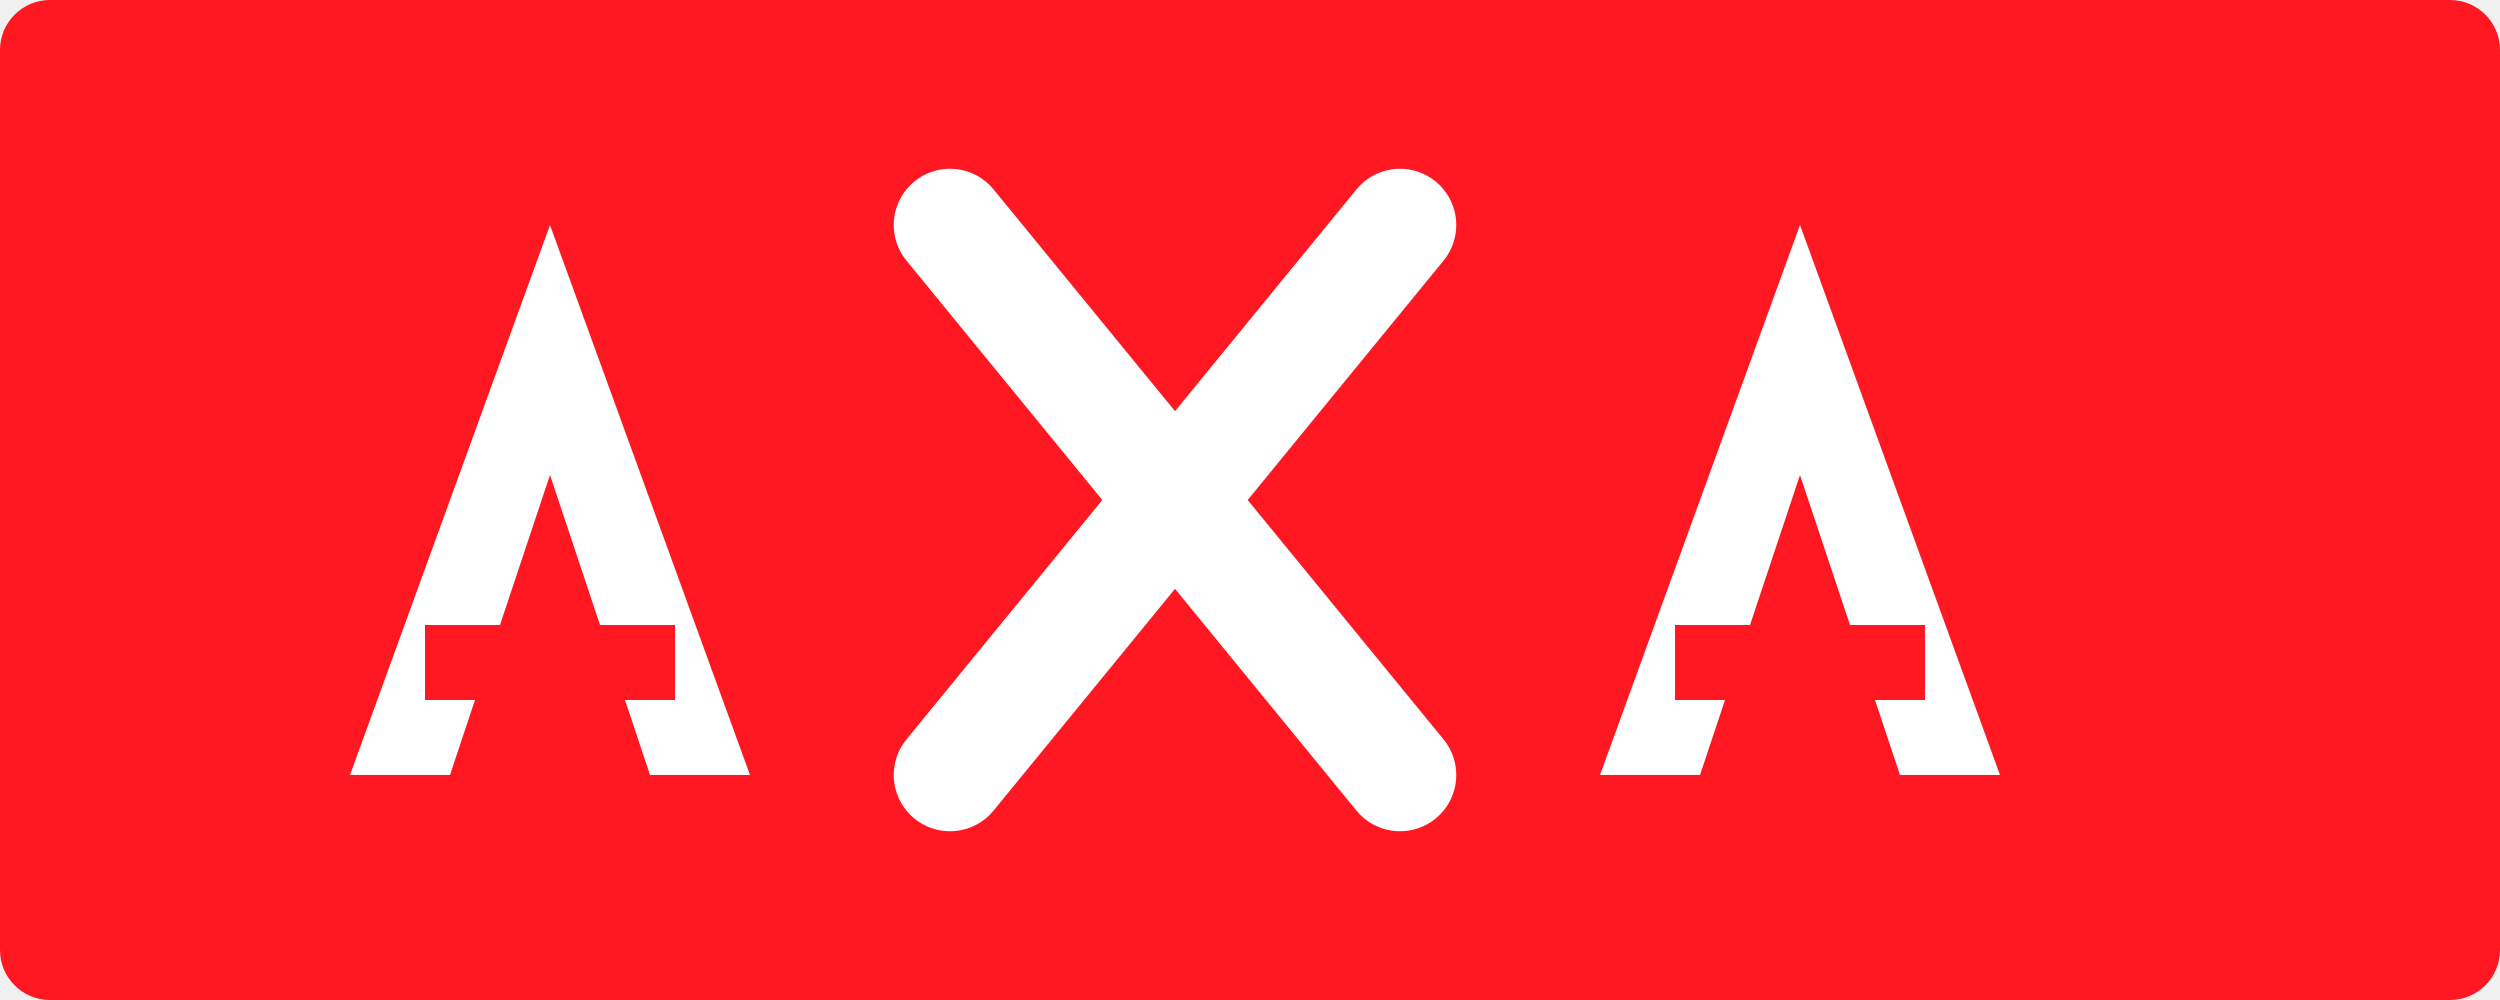
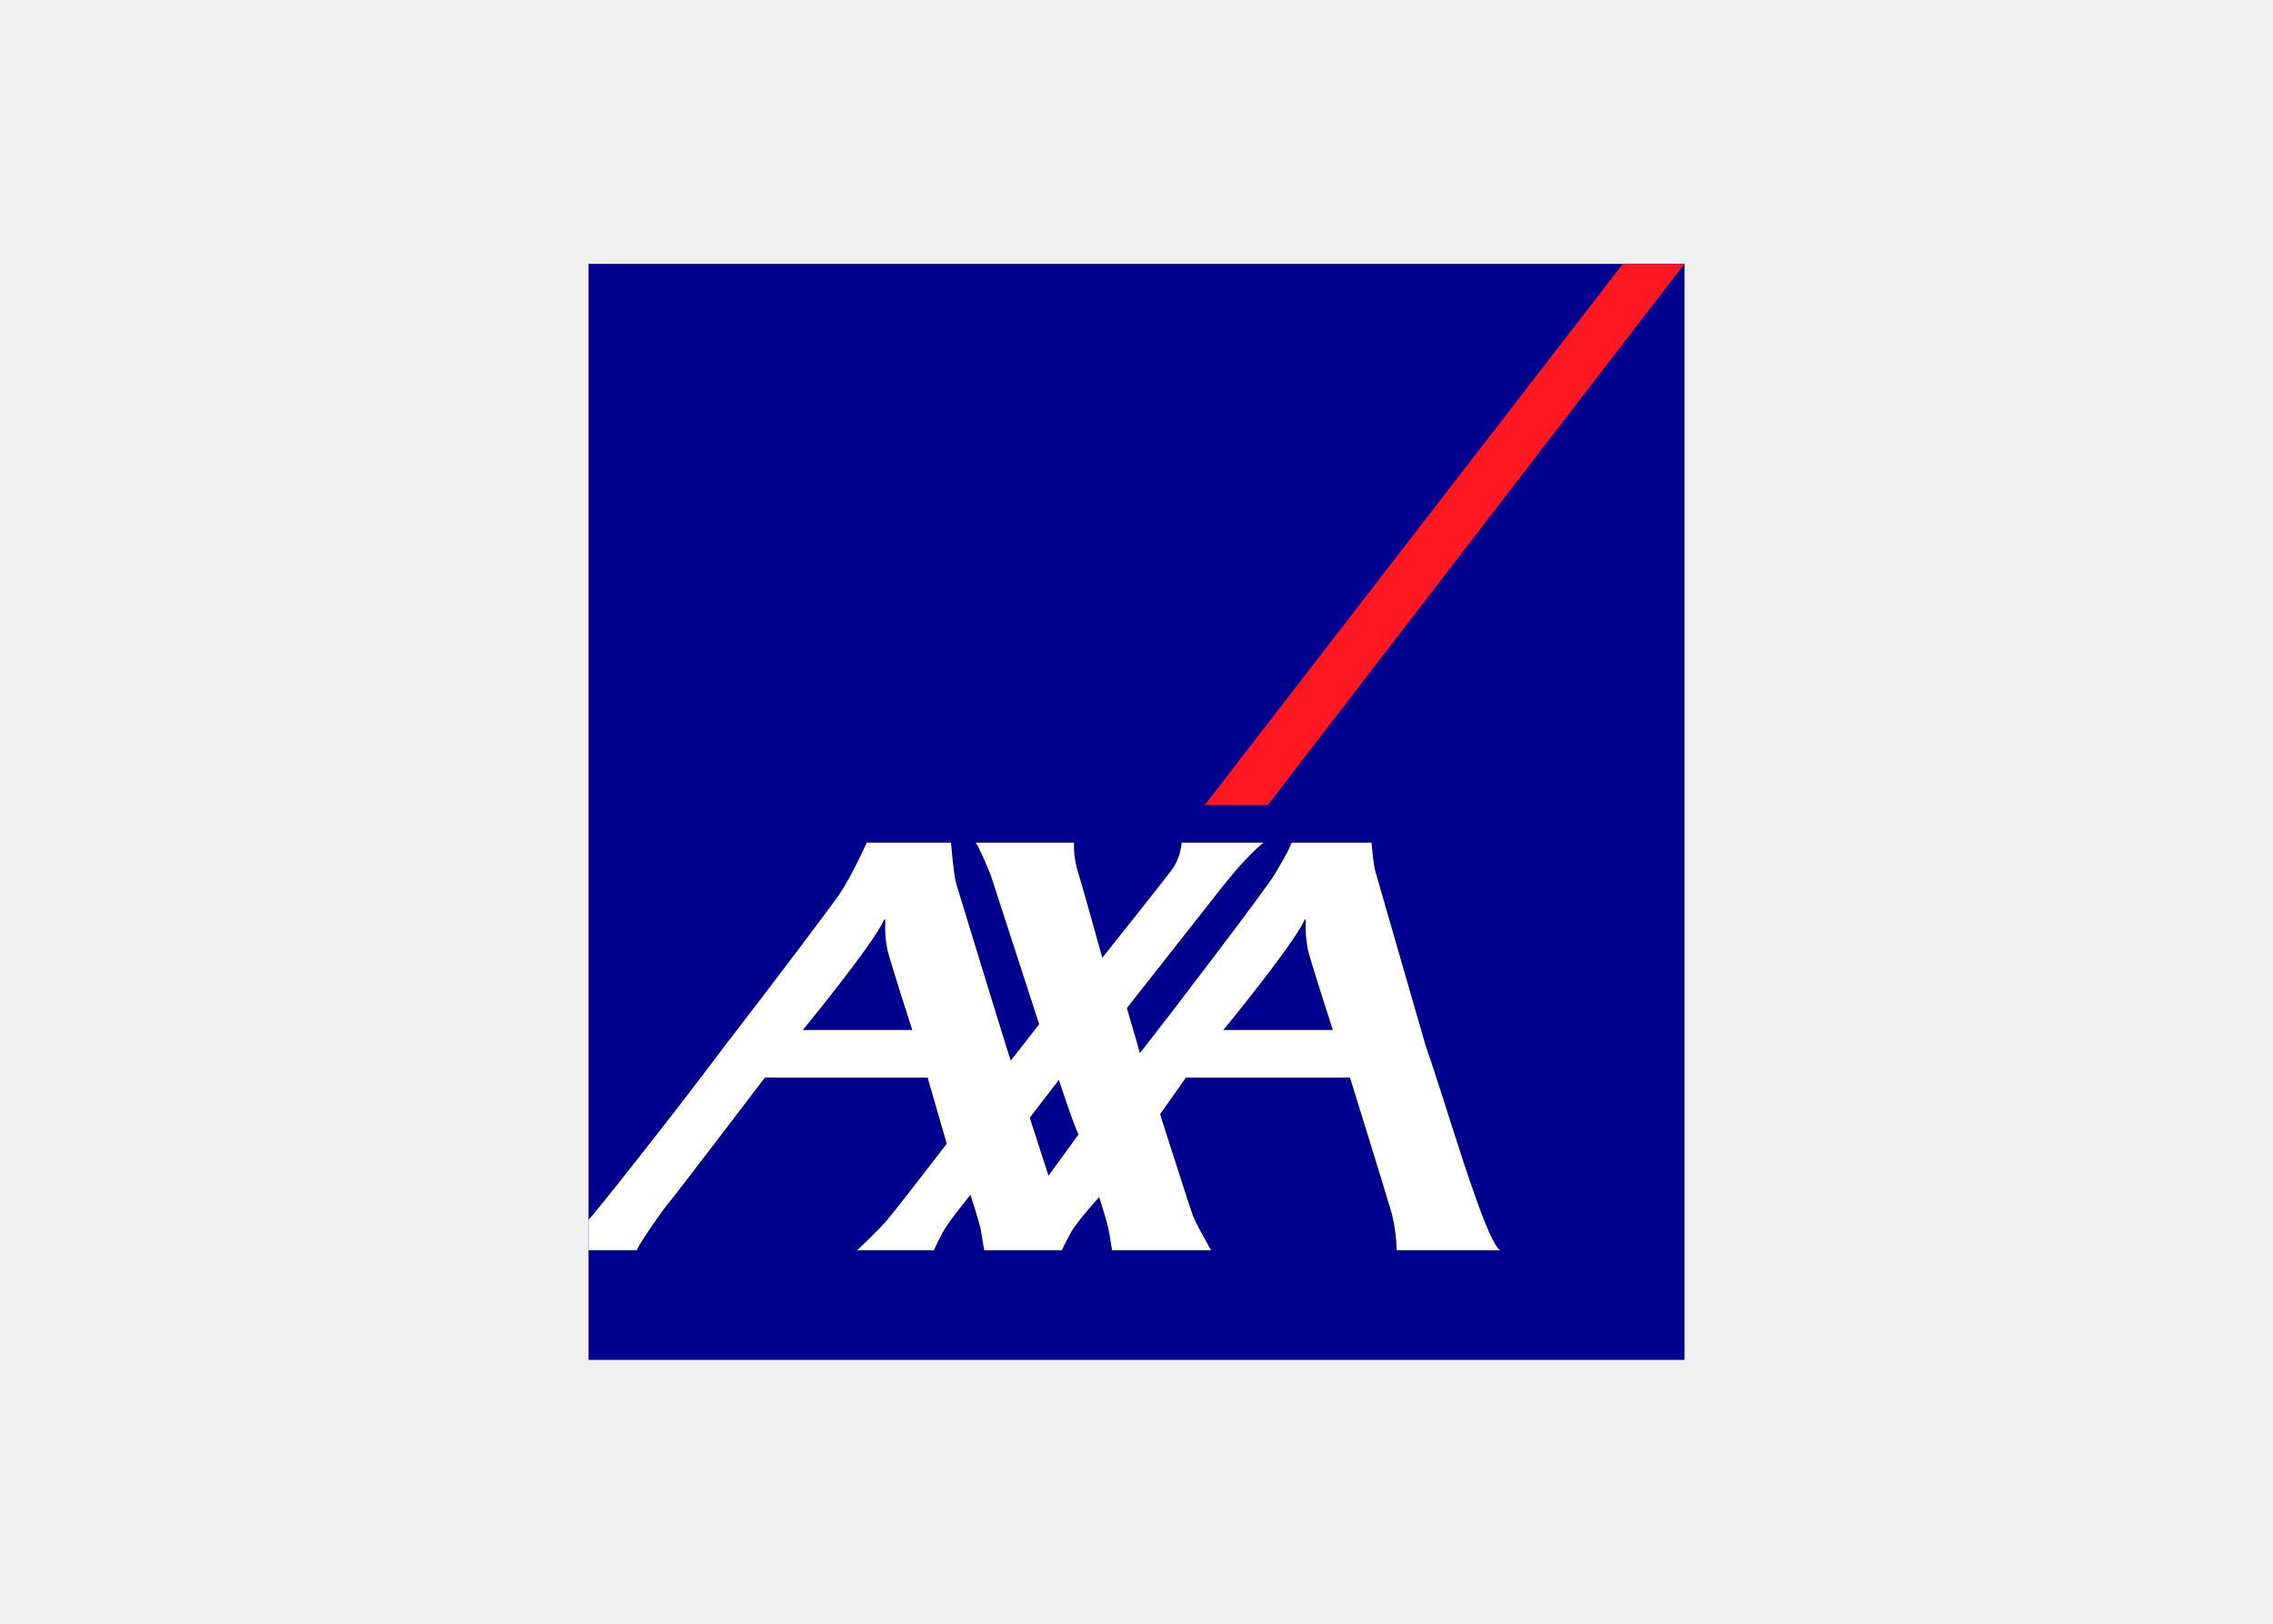
- <svg xmlns="http://www.w3.org/2000/svg" viewBox="0 0 200 80" width="200" height="80">
-   <rect width="200" height="80" rx="4" fill="#FF1721" />
-   <polygon points="28,62 44,18 60,62 52,62 44,38 36,62" fill="white" />
-   <rect x="34" y="50" width="20" height="6" fill="#FF1721" />
-   <line x1="76" y1="18" x2="112" y2="62" stroke="white" stroke-width="9" stroke-linecap="round" />
-   <line x1="112" y1="18" x2="76" y2="62" stroke="white" stroke-width="9" stroke-linecap="round" />
-   <polygon points="128,62 144,18 160,62 152,62 144,38 136,62" fill="white" />
-   <rect x="134" y="50" width="20" height="6" fill="#FF1721" />
+ <svg xmlns="http://www.w3.org/2000/svg" clip-rule="evenodd" fill-rule="evenodd" stroke-linejoin="round" stroke-miterlimit="1.414" viewBox="0 0 560 400">
+   <g transform="matrix(.952492 0 0 .952492 145 65)">
+     <path d="m.003.003h283.464v283.464h-283.464z" fill="#00008f" />
+     <g fill-rule="nonzero">
+       <path d="m175.659 139.99 107.808-139.99h-15.923l-108.164 139.99z" fill="#ff1721" />
+       <path d="m216.597 202.461c4.941 13.823 15.122 49.795 19.17 52.661h-26.729c-.08-3.18-.501-6.343-1.254-9.433-1.153-4.112-10.821-35.215-10.821-35.215h-42.456l-6.675 9.463s8.018 25.097 8.516 26.328c.864 2.217 4.692 8.857 4.692 8.857h-25.615s-.664-3.833-.913-5.429c-.2-1.289-2.427-8.35-2.427-8.35s-5.805 6.362-7.387 9.311c-1.597 2.944-2.305 4.468-2.305 4.468h-20.039s-.669-3.833-.919-5.429c-.194-1.289-2.646-8.916-2.646-8.916s-5.61 6.811-7.207 9.755c-1.587 2.95-2.271 4.59-2.271 4.59h-19.819s5.601-5.332 7.559-7.622c3.3-3.882 15.6-19.956 15.6-19.956l-4.931-17.071h-42.134s-24.023 31.568-24.97 32.544c-.957.962-7.959 11.011-8.116 12.105h-12.5v-7.949c.155-.169.32-.329.493-.479.386-.283 18.213-22.412 34.59-44.233 14.717-19.029 28.526-37.535 29.737-39.297 2.934-4.263 7.163-13.467 7.163-13.467h21.782s.674 8.467 1.309 10.522c.566 1.817 13.837 45.362 14.15 45.831l7.339-9.385-12.544-38.614s-2.94-7.265-3.897-8.354h25.445c-.09 2.336.19 4.671.83 6.919 1.035 3.184 6.489 22.866 6.489 22.866s17.354-21.753 18.369-23.315c1.233-1.949 1.969-4.17 2.143-6.47h21.201s-3.881 2.837-10.683 11.44c-2.285 2.896-24.673 31.348-24.673 31.348s1.953 6.66 2.905 9.976c.259.952.44 1.597.44 1.665 0 .029.493-.576 1.343-1.665 5.776-7.319 32.051-41.772 33.643-44.722 1.284-2.382 3.173-5.092 4.282-8.041h20.683s.478 6.176 1.108 7.885zm-31.475-32.612c-3.037 6.533-20.913 28.296-20.913 28.296h28.311s-5.488-16.9-6.445-20.708c-.49-2.436-.677-4.922-.558-7.403 0-.346-.063-.908-.395-.185zm-108.774 0c-3.037 6.533-20.913 28.296-20.913 28.296h28.31s-5.483-16.9-6.44-20.708c-.489-2.436-.676-4.922-.557-7.403 0-.346-.068-.908-.401-.185zm42.622 65.986 7.793-10.703c-.718-.772-5.107-14.082-5.107-14.082l-7.535 9.775z" fill="#fff" />
+     </g>
+   </g>
</svg>
